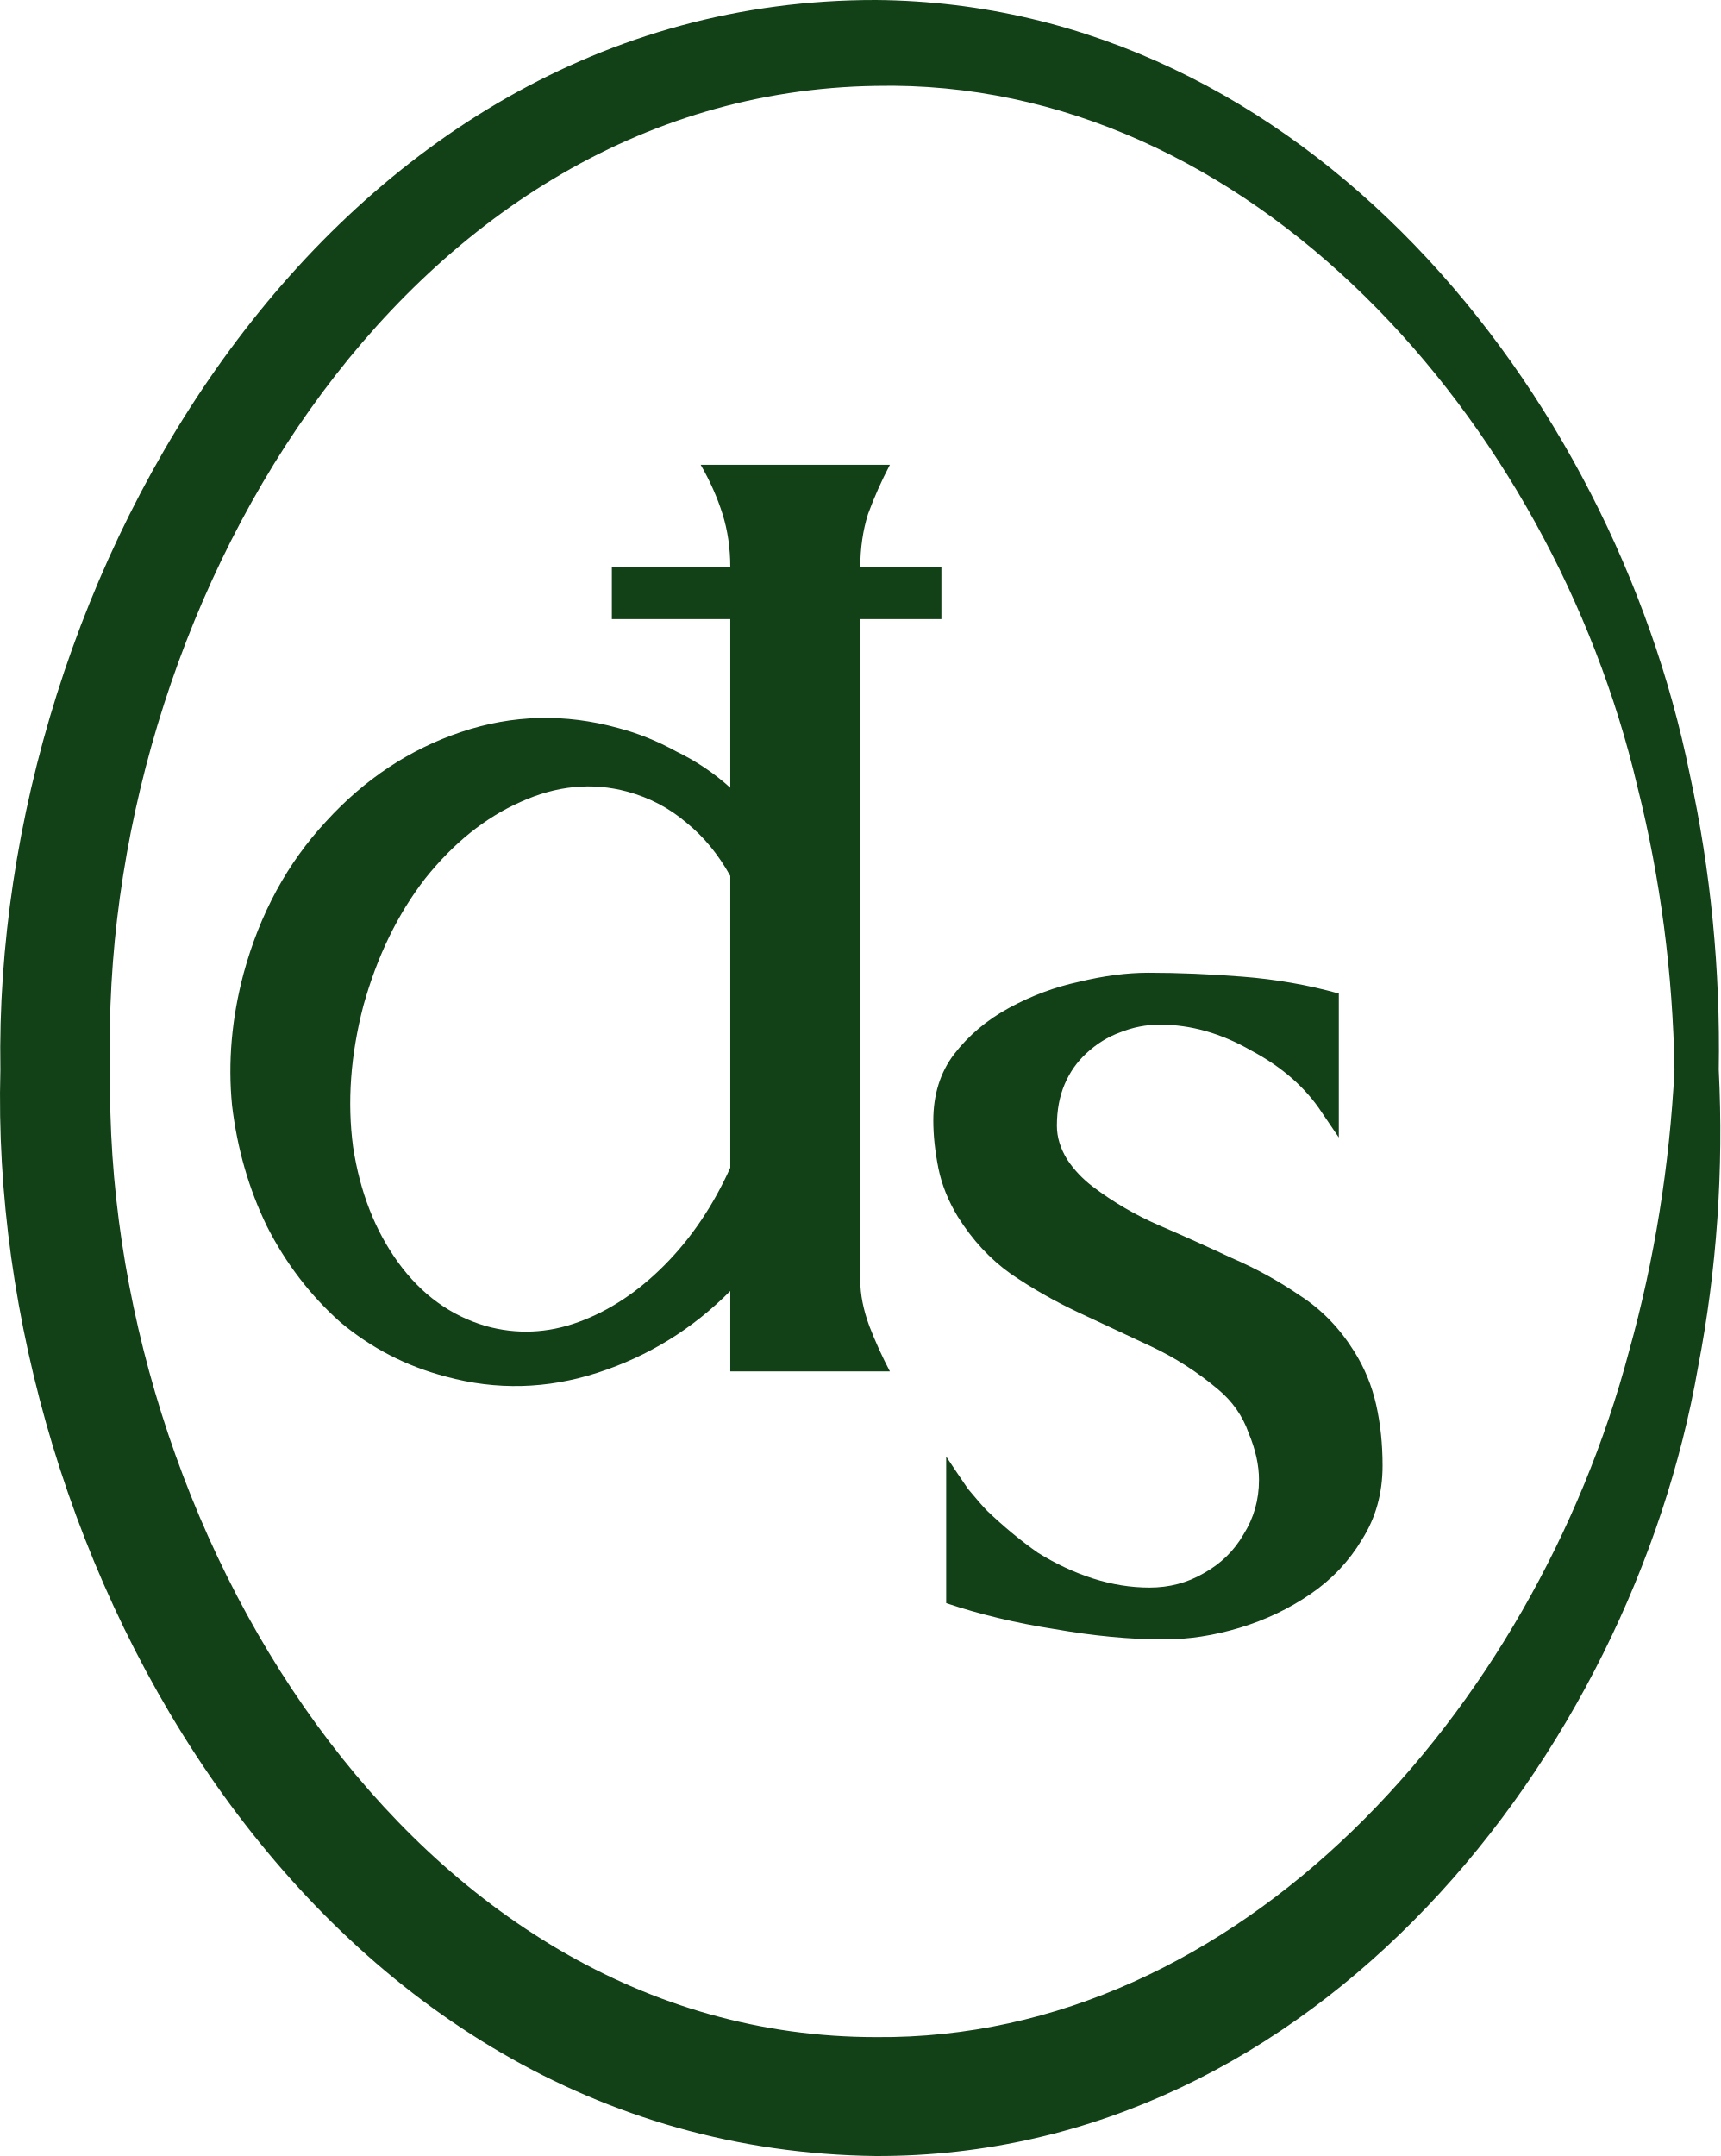
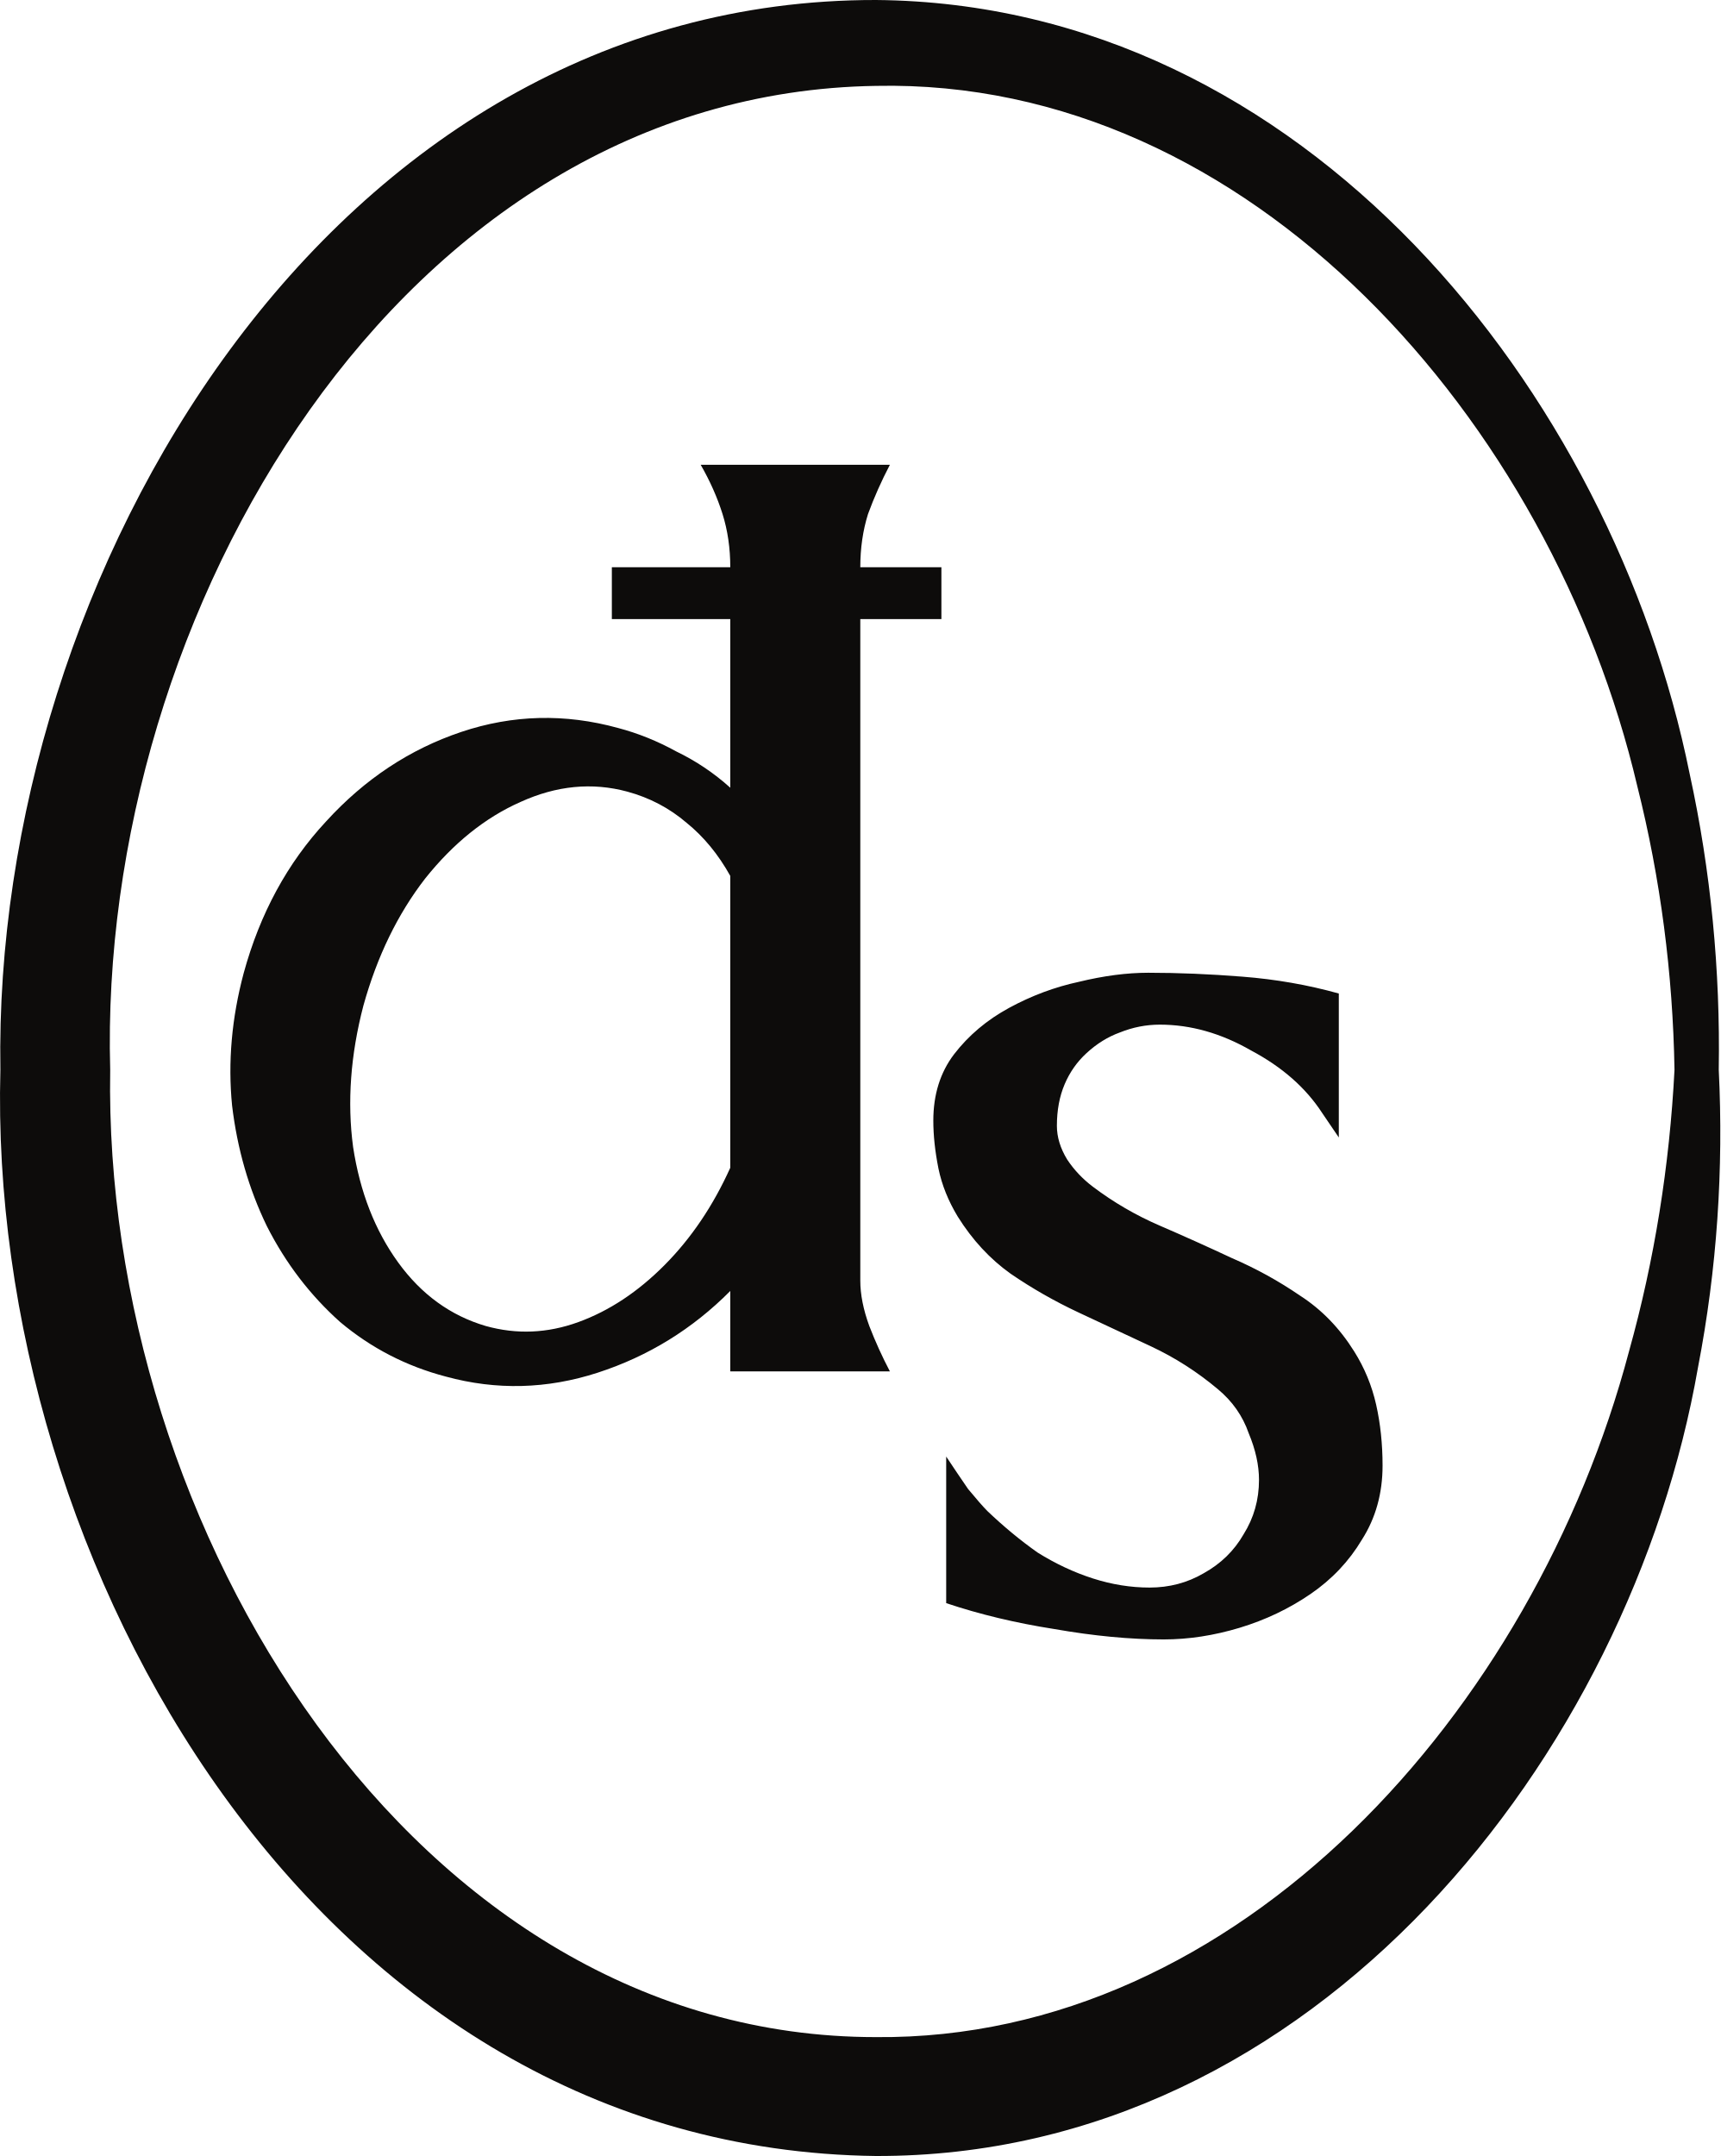
<svg xmlns="http://www.w3.org/2000/svg" preserveAspectRatio="none" overflow="visible" style="display: block;" width="83" height="104" viewBox="0 0 83 104" fill="none">
-   <path id="Union" d="M42.262 1.83438e-05C62.954 0.175 77.802 18.923 81.523 37.334C82.547 42.027 83.004 46.818 82.925 51.602C83.162 56.386 82.842 61.212 81.923 65.964C78.673 84.591 63.515 104.051 42.262 104C15.252 103.673 -0.621 75.355 0.019 51.602C-0.38 27.808 15.874 -0.026 42.262 1.83438e-05ZM42.262 4.143C19.295 4.489 4.7 29.648 5.317 51.602C4.942 73.597 19.918 98.272 42.262 98.265C59.77 98.421 73.998 82.551 78.599 65.173C79.825 60.779 80.552 56.225 80.79 51.602C80.711 46.979 80.118 42.389 78.998 37.935C74.869 20.343 60.33 3.76 42.262 4.143ZM55.402 46.923C56.851 46.923 58.363 46.986 59.936 47.111C61.551 47.237 63.103 47.508 64.594 47.925V54.869L63.787 53.681C63 52.471 61.861 51.47 60.37 50.677C58.921 49.843 57.451 49.426 55.961 49.426C55.298 49.426 54.656 49.552 54.035 49.802C53.456 50.011 52.917 50.344 52.42 50.802C51.965 51.219 51.613 51.72 51.365 52.304C51.117 52.888 50.992 53.556 50.992 54.306C50.992 54.848 51.157 55.391 51.489 55.933C51.82 56.433 52.234 56.871 52.731 57.246C53.725 57.997 54.801 58.623 55.961 59.124C57.12 59.624 58.279 60.146 59.438 60.688C60.598 61.188 61.695 61.793 62.73 62.502C63.766 63.17 64.635 64.067 65.339 65.193C65.836 65.985 66.188 66.84 66.395 67.757C66.602 68.675 66.705 69.656 66.705 70.698C66.705 72.033 66.375 73.222 65.712 74.264C65.091 75.307 64.263 76.183 63.228 76.892C62.193 77.601 61.054 78.143 59.812 78.519C58.569 78.894 57.348 79.082 56.147 79.082C54.533 79.082 52.772 78.915 50.868 78.581C49.005 78.289 47.266 77.873 45.651 77.331V70.26C45.982 70.76 46.334 71.282 46.706 71.824C47.12 72.325 47.431 72.679 47.638 72.888C48.425 73.639 49.232 74.306 50.06 74.89C50.93 75.433 51.82 75.849 52.731 76.141C53.642 76.433 54.553 76.58 55.464 76.58C56.416 76.58 57.286 76.35 58.072 75.891C58.9 75.432 59.543 74.807 59.998 74.014C60.495 73.222 60.743 72.346 60.743 71.386C60.743 70.677 60.577 69.927 60.246 69.134C59.956 68.3 59.459 67.591 58.755 67.007C57.762 66.173 56.685 65.485 55.526 64.942C54.367 64.4 53.207 63.858 52.048 63.316C50.889 62.773 49.791 62.148 48.756 61.438C47.763 60.73 46.913 59.812 46.209 58.686C45.754 57.935 45.443 57.163 45.278 56.37C45.112 55.536 45.03 54.765 45.03 54.056C45.03 52.805 45.361 51.741 46.023 50.865C46.727 49.947 47.617 49.197 48.694 48.613C49.771 48.029 50.889 47.612 52.048 47.362C53.249 47.07 54.367 46.923 55.402 46.923ZM42.935 22.419C42.521 23.212 42.169 24.004 41.879 24.797C41.631 25.589 41.507 26.444 41.507 27.362H45.42V29.864H41.507V61.772C41.507 62.439 41.651 63.17 41.941 63.962C42.231 64.713 42.563 65.443 42.935 66.152H35.234V62.273C33.412 64.108 31.28 65.422 28.837 66.215C26.394 67.007 23.951 67.07 21.508 66.402C19.603 65.902 17.905 65.026 16.414 63.774C14.965 62.481 13.785 60.938 12.875 59.145C12.005 57.351 11.446 55.412 11.197 53.326C10.991 51.241 11.177 49.114 11.756 46.945C12.543 44.067 13.868 41.627 15.731 39.625C17.595 37.581 19.768 36.142 22.253 35.307C24.737 34.473 27.264 34.41 29.831 35.119C30.783 35.37 31.714 35.745 32.625 36.246C33.578 36.705 34.447 37.289 35.234 37.998V29.864H29.52V27.362H35.234C35.234 26.444 35.109 25.589 34.861 24.797C34.612 24.004 34.261 23.212 33.806 22.419H42.935ZM30.265 38.186C28.567 37.727 26.849 37.894 25.11 38.686C23.412 39.437 21.88 40.667 20.514 42.377C19.189 44.087 18.195 46.131 17.533 48.509C16.912 50.886 16.746 53.159 17.036 55.328C17.367 57.497 18.092 59.354 19.21 60.897C20.328 62.44 21.736 63.462 23.433 63.962C24.924 64.379 26.414 64.317 27.905 63.774C29.395 63.232 30.783 62.314 32.066 61.021C33.35 59.728 34.406 58.164 35.234 56.329V42.252C34.654 41.21 33.95 40.355 33.122 39.687C32.294 38.978 31.341 38.478 30.265 38.186Z" fill="rgb(18,64,23)" />
+   <path id="Union" d="M42.262 1.83438e-05C62.954 0.175 77.802 18.923 81.523 37.334C82.547 42.027 83.004 46.818 82.925 51.602C83.162 56.386 82.842 61.212 81.923 65.964C78.673 84.591 63.515 104.051 42.262 104C15.252 103.673 -0.621 75.355 0.019 51.602C-0.38 27.808 15.874 -0.026 42.262 1.83438e-05ZM42.262 4.143C19.295 4.489 4.7 29.648 5.317 51.602C4.942 73.597 19.918 98.272 42.262 98.265C59.77 98.421 73.998 82.551 78.599 65.173C79.825 60.779 80.552 56.225 80.79 51.602C80.711 46.979 80.118 42.389 78.998 37.935C74.869 20.343 60.33 3.76 42.262 4.143ZM55.402 46.923C56.851 46.923 58.363 46.986 59.936 47.111C61.551 47.237 63.103 47.508 64.594 47.925V54.869L63.787 53.681C63 52.471 61.861 51.47 60.37 50.677C58.921 49.843 57.451 49.426 55.961 49.426C55.298 49.426 54.656 49.552 54.035 49.802C53.456 50.011 52.917 50.344 52.42 50.802C51.965 51.219 51.613 51.72 51.365 52.304C51.117 52.888 50.992 53.556 50.992 54.306C50.992 54.848 51.157 55.391 51.489 55.933C51.82 56.433 52.234 56.871 52.731 57.246C53.725 57.997 54.801 58.623 55.961 59.124C57.12 59.624 58.279 60.146 59.438 60.688C60.598 61.188 61.695 61.793 62.73 62.502C63.766 63.17 64.635 64.067 65.339 65.193C65.836 65.985 66.188 66.84 66.395 67.757C66.602 68.675 66.705 69.656 66.705 70.698C66.705 72.033 66.375 73.222 65.712 74.264C65.091 75.307 64.263 76.183 63.228 76.892C62.193 77.601 61.054 78.143 59.812 78.519C58.569 78.894 57.348 79.082 56.147 79.082C54.533 79.082 52.772 78.915 50.868 78.581C49.005 78.289 47.266 77.873 45.651 77.331V70.26C45.982 70.76 46.334 71.282 46.706 71.824C47.12 72.325 47.431 72.679 47.638 72.888C48.425 73.639 49.232 74.306 50.06 74.89C50.93 75.433 51.82 75.849 52.731 76.141C53.642 76.433 54.553 76.58 55.464 76.58C56.416 76.58 57.286 76.35 58.072 75.891C58.9 75.432 59.543 74.807 59.998 74.014C60.495 73.222 60.743 72.346 60.743 71.386C60.743 70.677 60.577 69.927 60.246 69.134C59.956 68.3 59.459 67.591 58.755 67.007C57.762 66.173 56.685 65.485 55.526 64.942C54.367 64.4 53.207 63.858 52.048 63.316C50.889 62.773 49.791 62.148 48.756 61.438C47.763 60.73 46.913 59.812 46.209 58.686C45.754 57.935 45.443 57.163 45.278 56.37C45.112 55.536 45.03 54.765 45.03 54.056C45.03 52.805 45.361 51.741 46.023 50.865C46.727 49.947 47.617 49.197 48.694 48.613C49.771 48.029 50.889 47.612 52.048 47.362C53.249 47.07 54.367 46.923 55.402 46.923ZM42.935 22.419C42.521 23.212 42.169 24.004 41.879 24.797C41.631 25.589 41.507 26.444 41.507 27.362H45.42V29.864H41.507V61.772C41.507 62.439 41.651 63.17 41.941 63.962C42.231 64.713 42.563 65.443 42.935 66.152H35.234V62.273C33.412 64.108 31.28 65.422 28.837 66.215C26.394 67.007 23.951 67.07 21.508 66.402C19.603 65.902 17.905 65.026 16.414 63.774C14.965 62.481 13.785 60.938 12.875 59.145C12.005 57.351 11.446 55.412 11.197 53.326C10.991 51.241 11.177 49.114 11.756 46.945C12.543 44.067 13.868 41.627 15.731 39.625C17.595 37.581 19.768 36.142 22.253 35.307C24.737 34.473 27.264 34.41 29.831 35.119C30.783 35.37 31.714 35.745 32.625 36.246C33.578 36.705 34.447 37.289 35.234 37.998V29.864H29.52V27.362H35.234C35.234 26.444 35.109 25.589 34.861 24.797C34.612 24.004 34.261 23.212 33.806 22.419H42.935ZM30.265 38.186C28.567 37.727 26.849 37.894 25.11 38.686C23.412 39.437 21.88 40.667 20.514 42.377C19.189 44.087 18.195 46.131 17.533 48.509C16.912 50.886 16.746 53.159 17.036 55.328C17.367 57.497 18.092 59.354 19.21 60.897C20.328 62.44 21.736 63.462 23.433 63.962C24.924 64.379 26.414 64.317 27.905 63.774C29.395 63.232 30.783 62.314 32.066 61.021C33.35 59.728 34.406 58.164 35.234 56.329V42.252C34.654 41.21 33.95 40.355 33.122 39.687C32.294 38.978 31.341 38.478 30.265 38.186Z" fill="rgb(13,12,11)" />
</svg>
